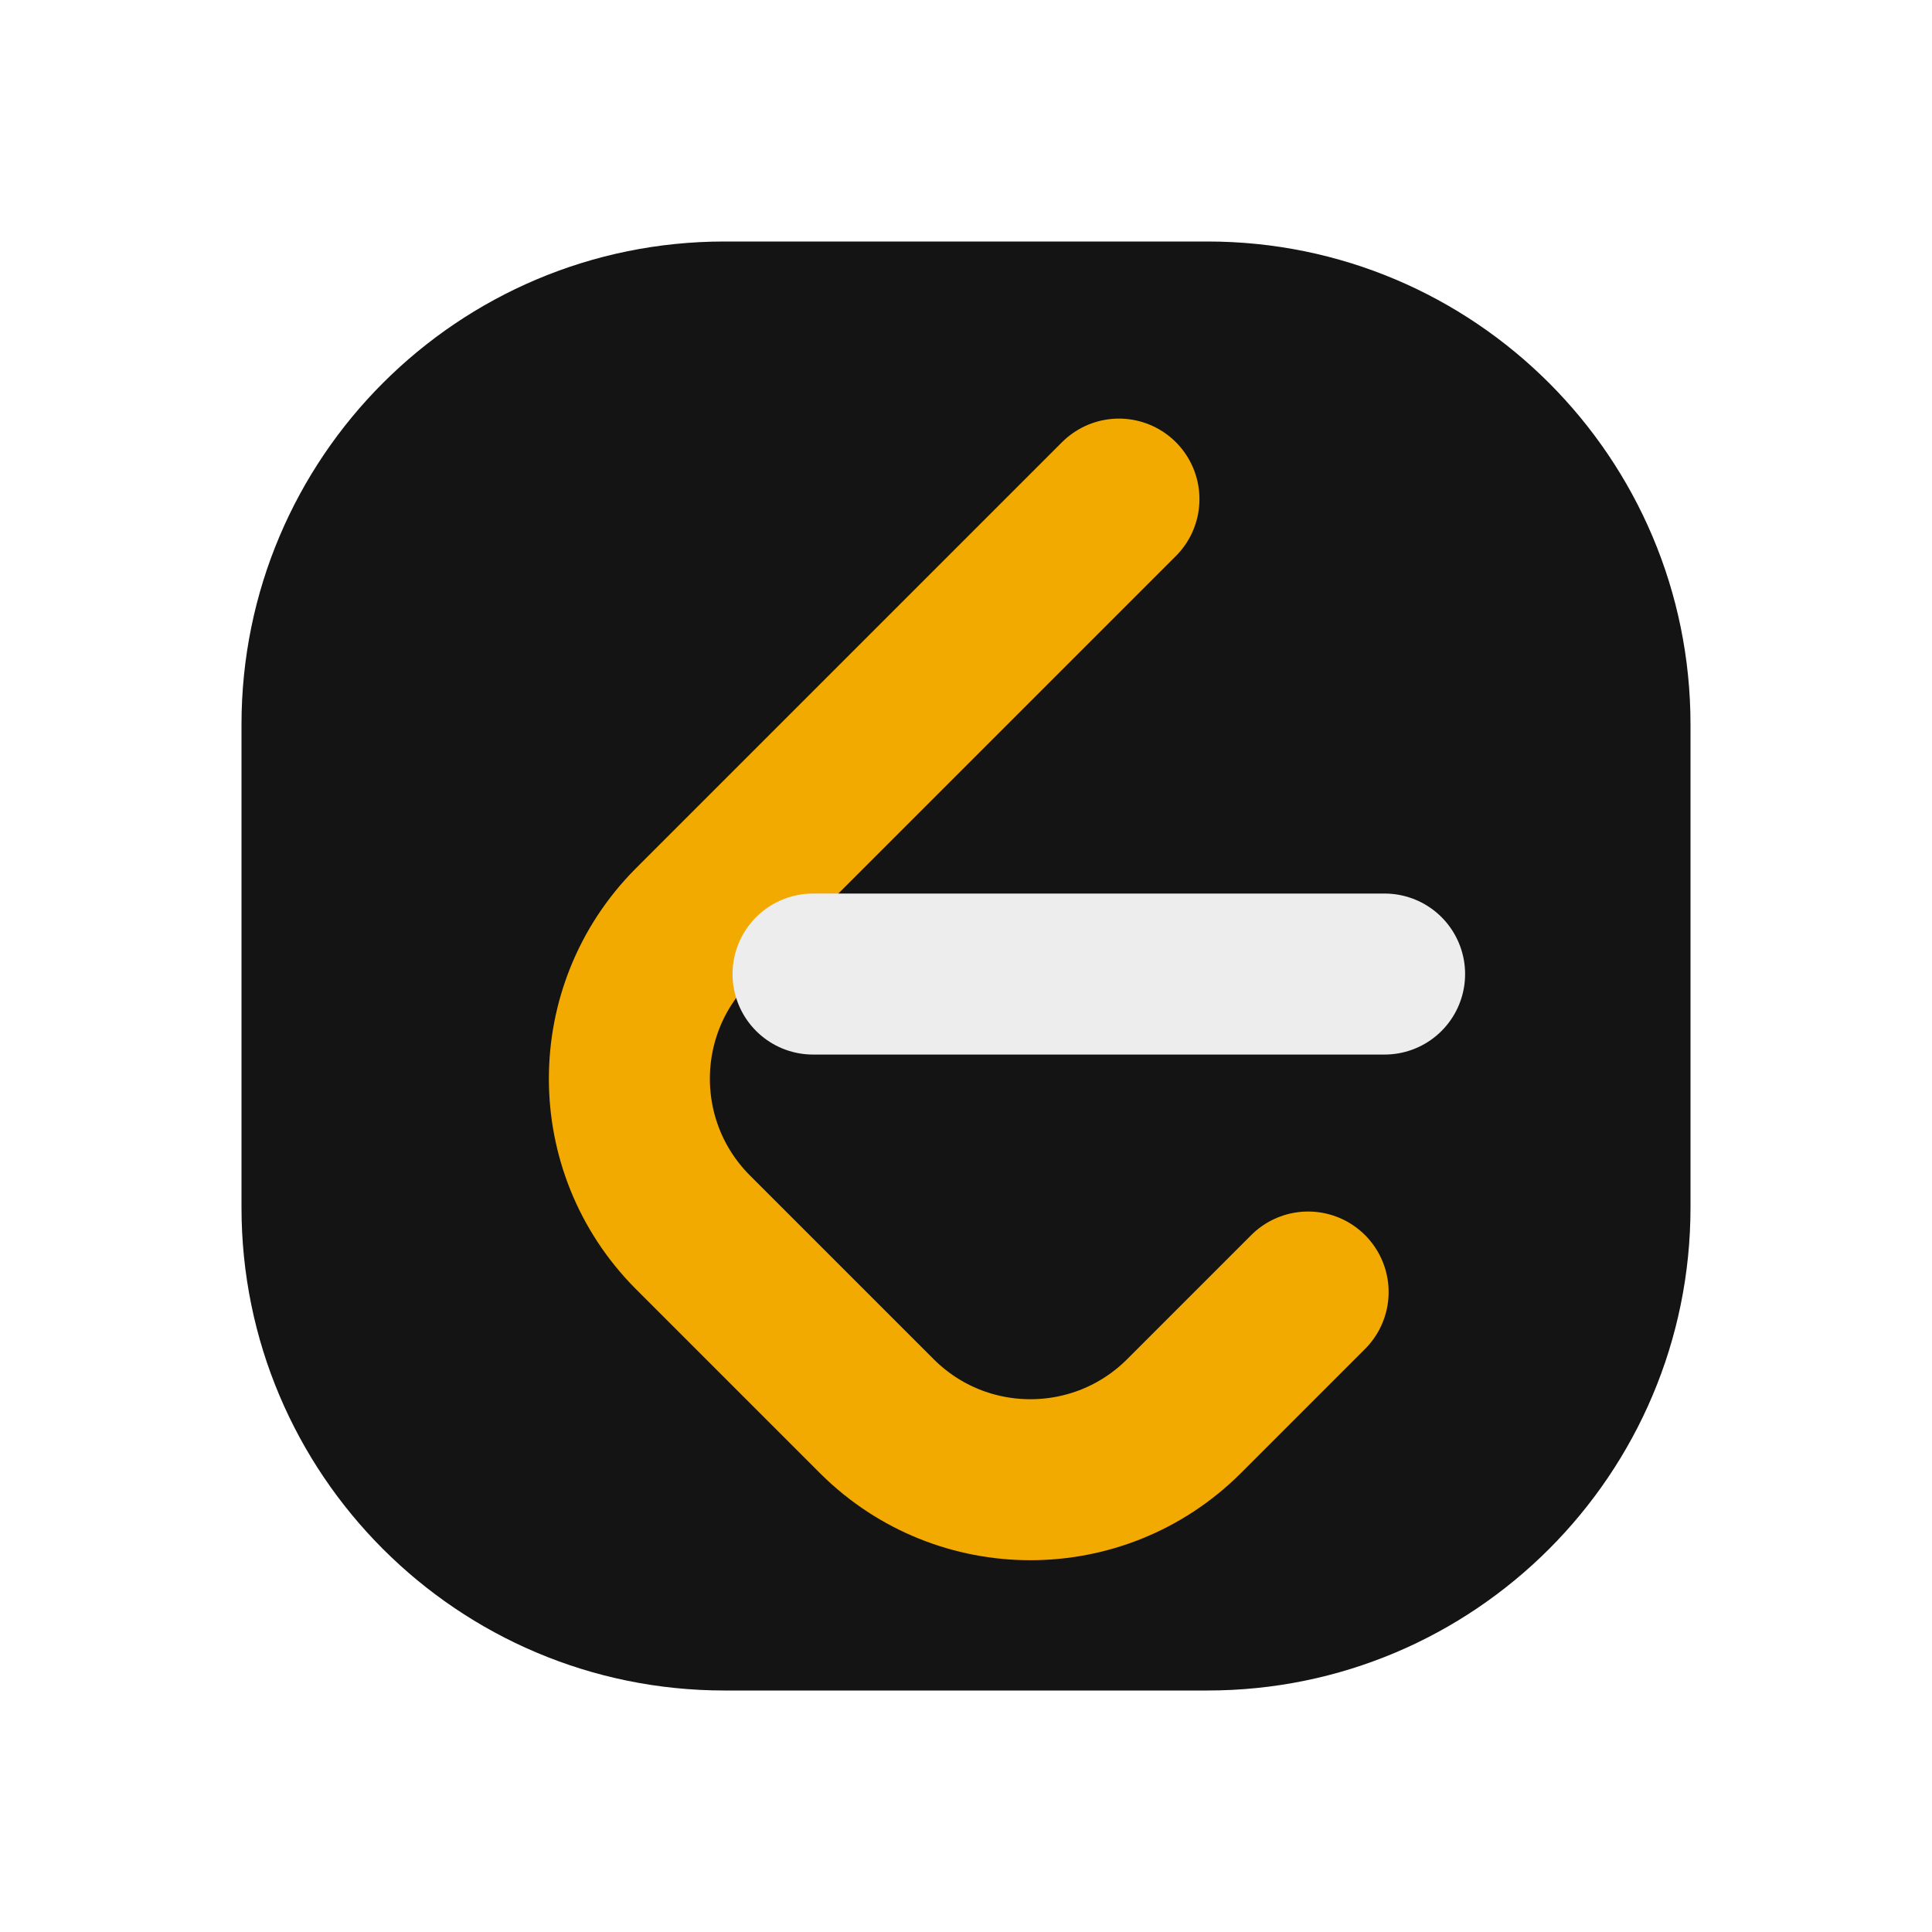
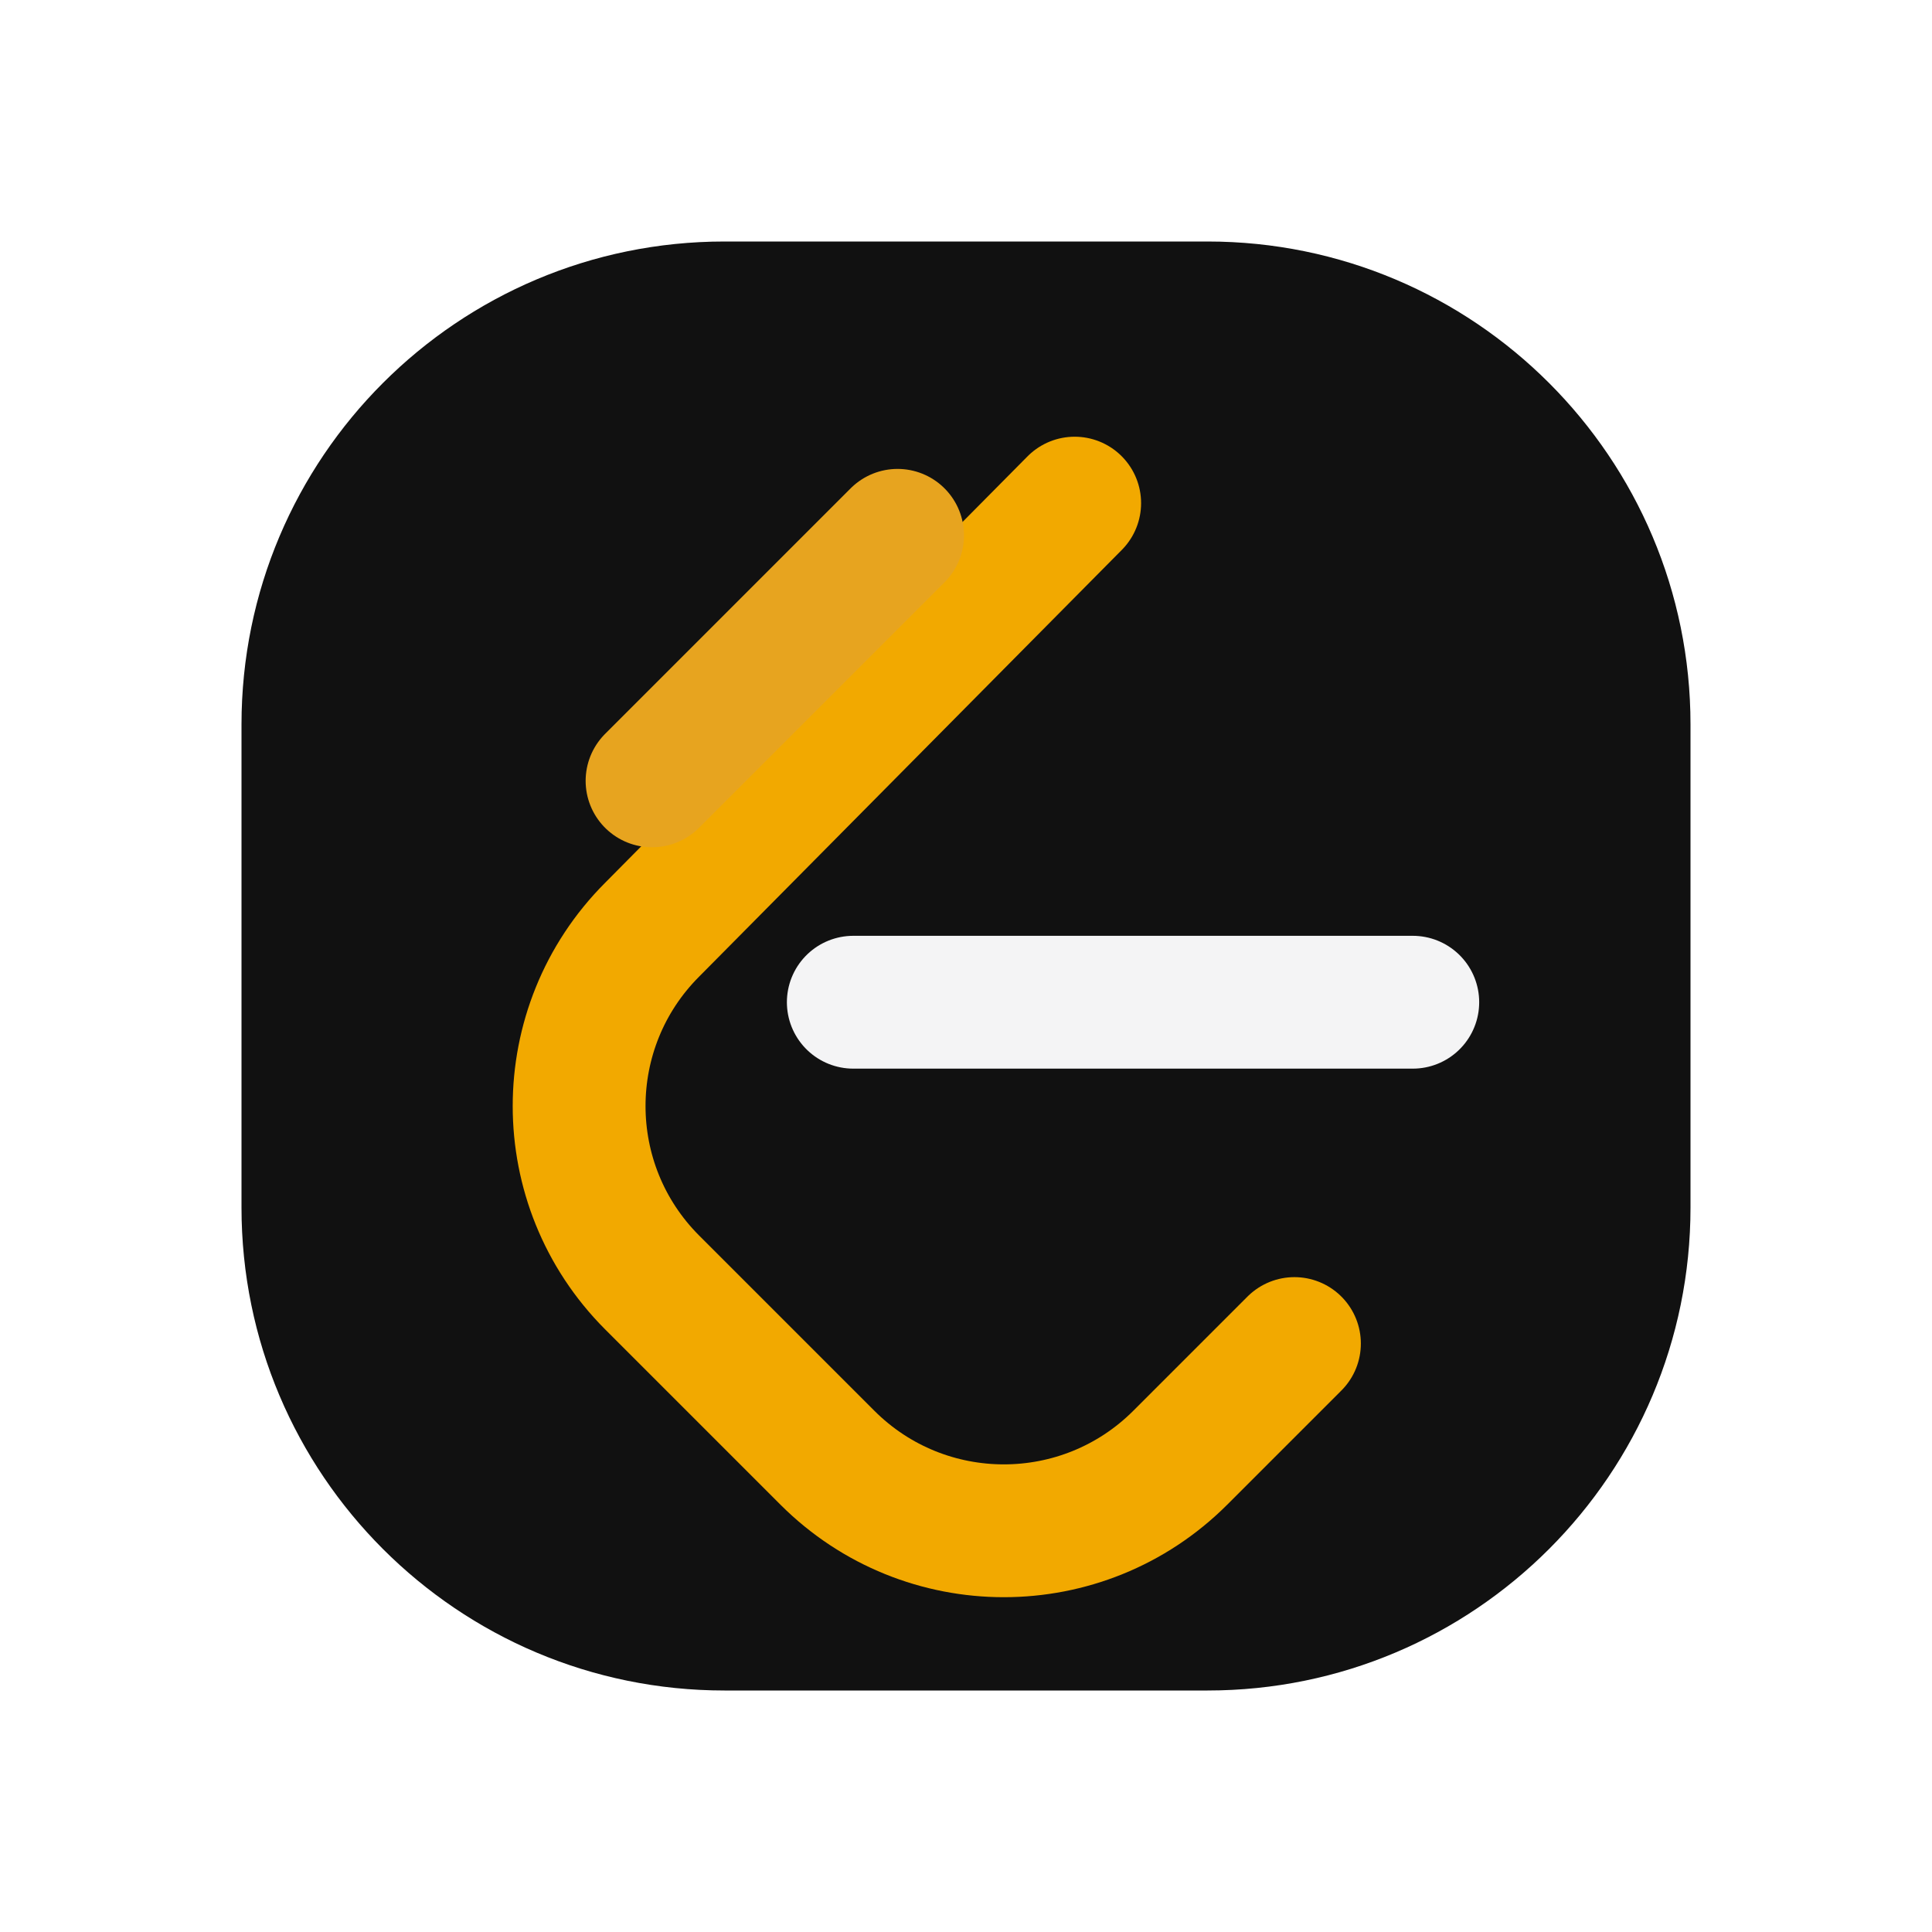
<svg xmlns="http://www.w3.org/2000/svg" width="24" height="24" viewBox="0 0 24 24" fill="none">
-   <rect x="3" y="3" width="18" height="18" rx="6" fill="#141414" />
-   <path d="M13.9 6.2 8.6 11.5a2.7 2.7 0 0 0 0 3.8l2.3 2.3a2.7 2.7 0 0 0 3.8 0l1.55-1.55" stroke="#F2A900" stroke-width="2" stroke-linecap="round" stroke-linejoin="round" />
-   <path d="M10.1 12.1h7.1" stroke="#EDEDED" stroke-width="2" stroke-linecap="round" />
+   <rect x="3" y="3" width="18" height="18" rx="6" fill="#111111" />
+   <path d="M13.35 6.25 8.1 11.55a3.1 3.1 0 0 0 0 4.38l2.18 2.18a3.1 3.1 0 0 0 4.38 0l1.42-1.42" stroke="#F2A900" stroke-width="1.65" stroke-linecap="round" stroke-linejoin="round" />
+   <path d="M11.15 6.65 8.1 9.7" stroke="#E7A41F" stroke-width="1.65" stroke-linecap="round" />
+   <path d="M10.6 12.45h6.95" stroke="#F4F4F5" stroke-width="1.65" stroke-linecap="round" />
</svg>
